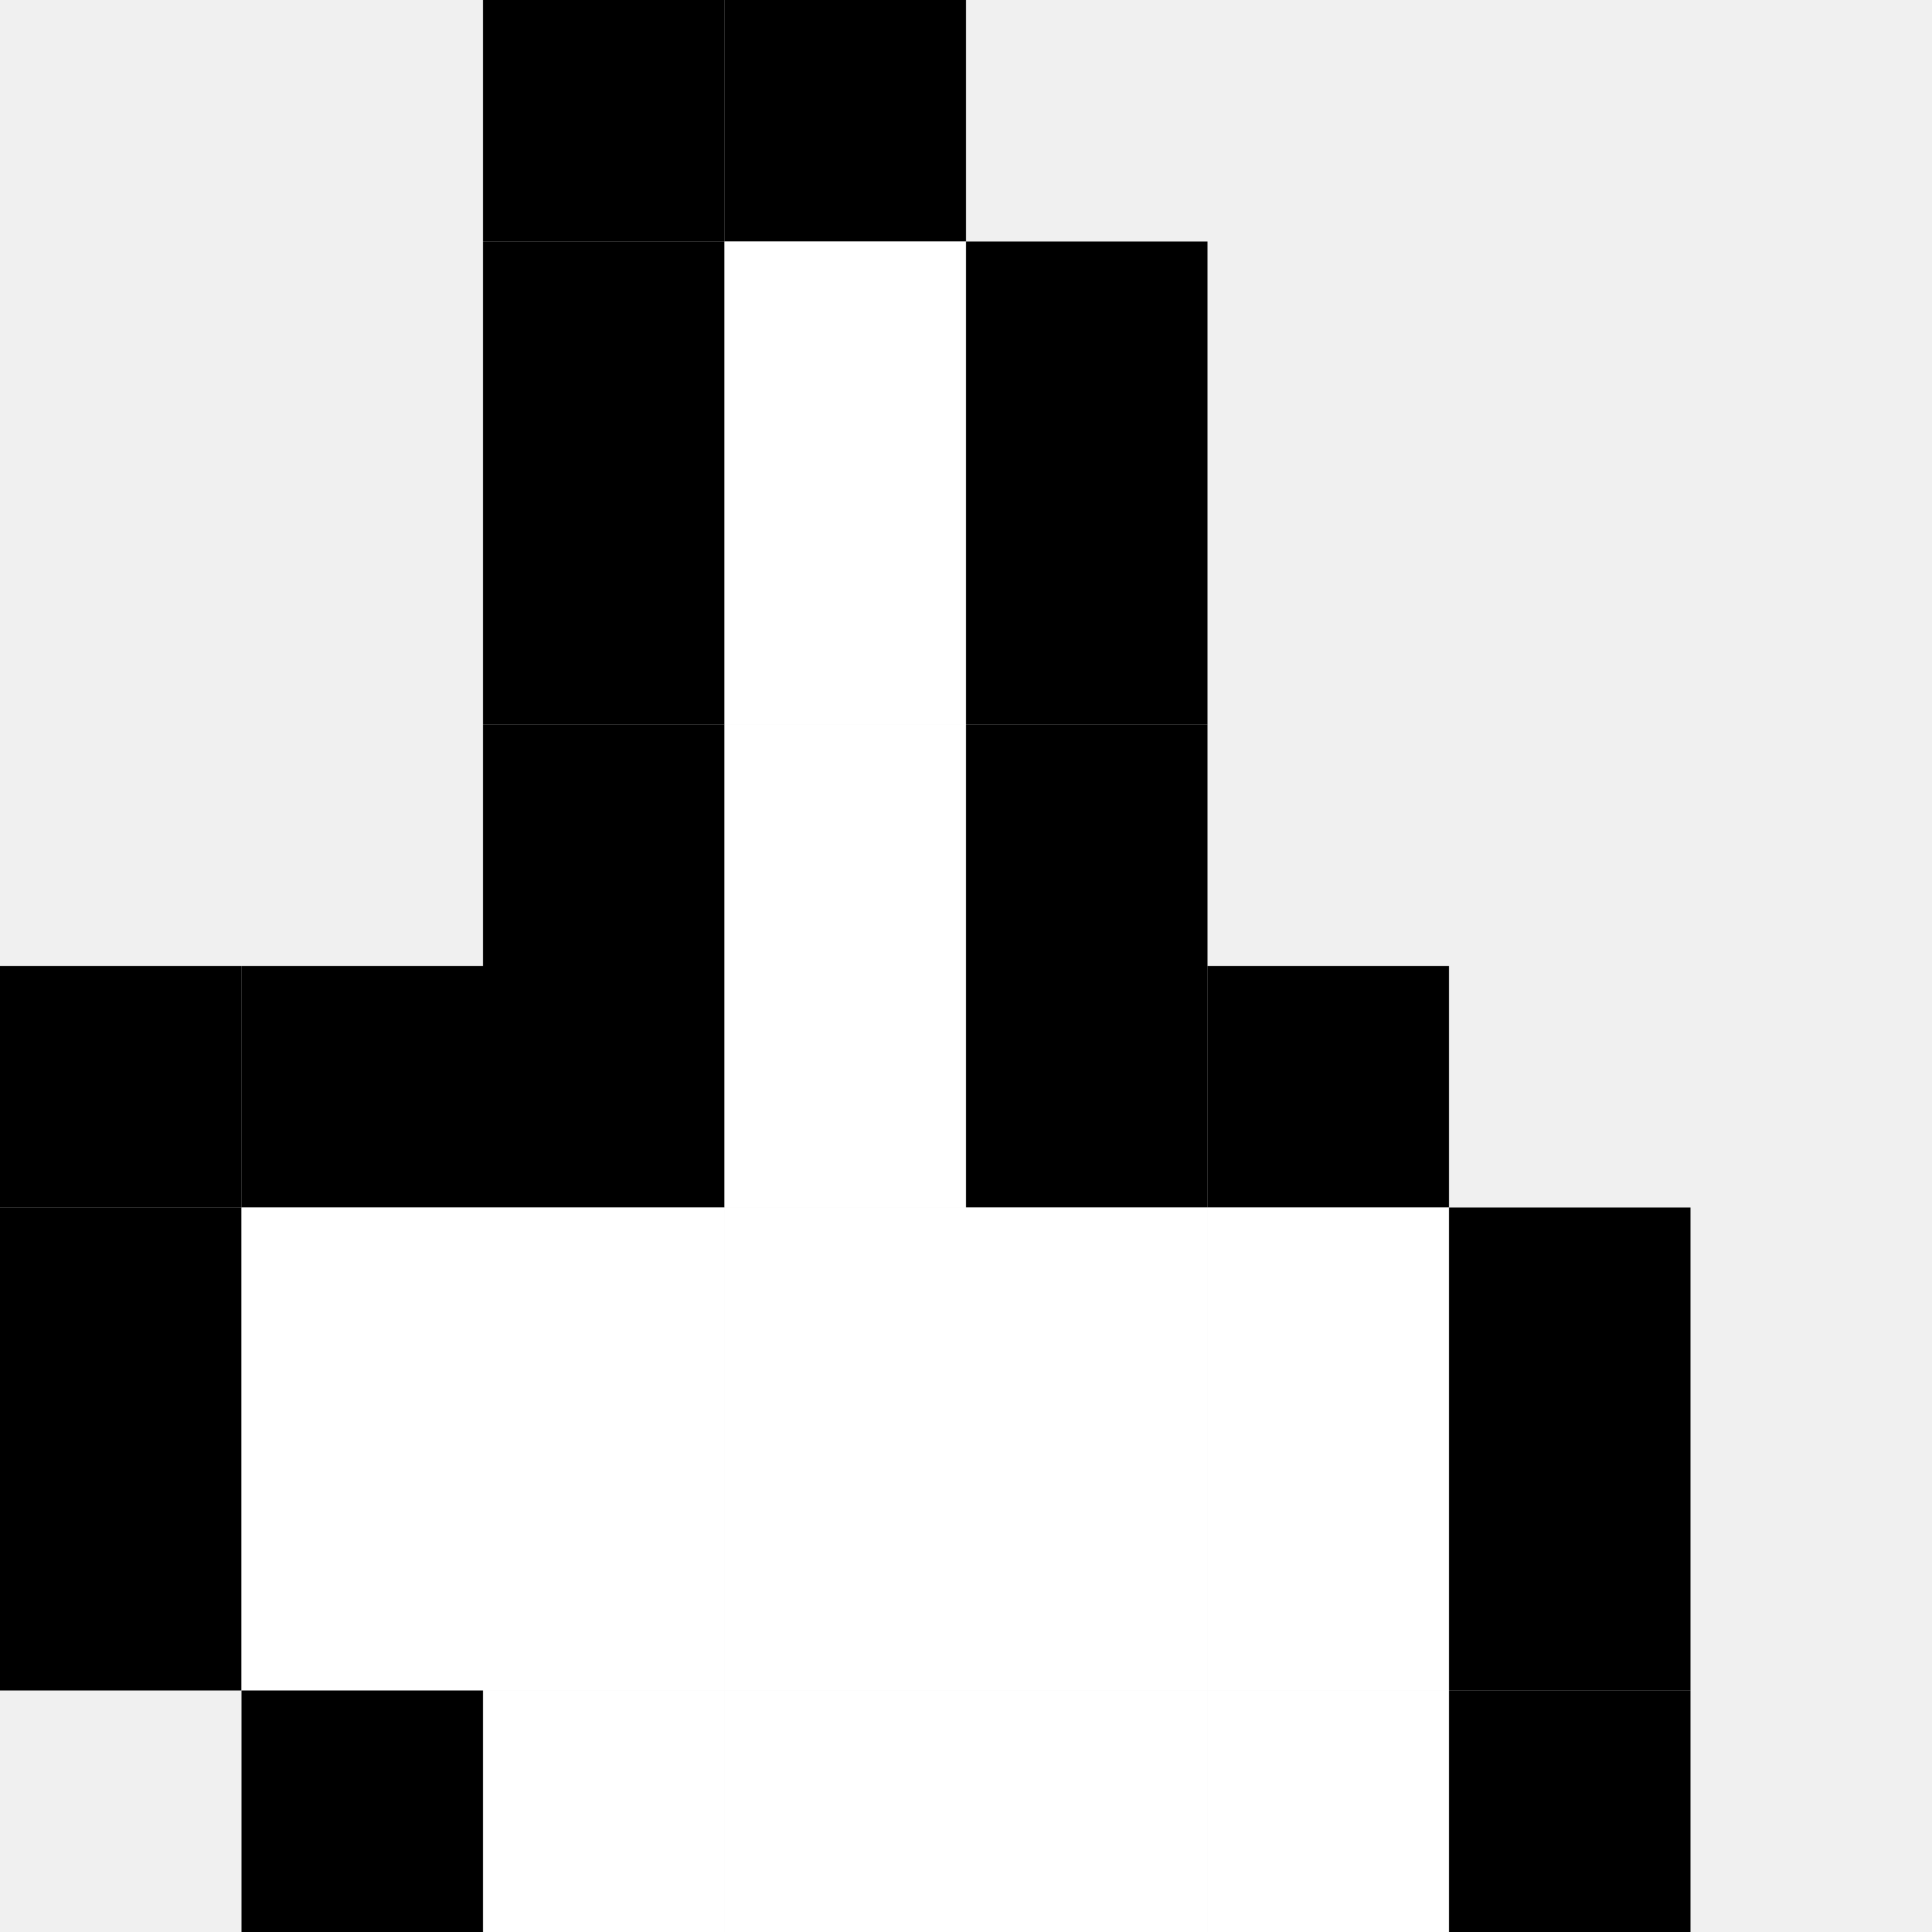
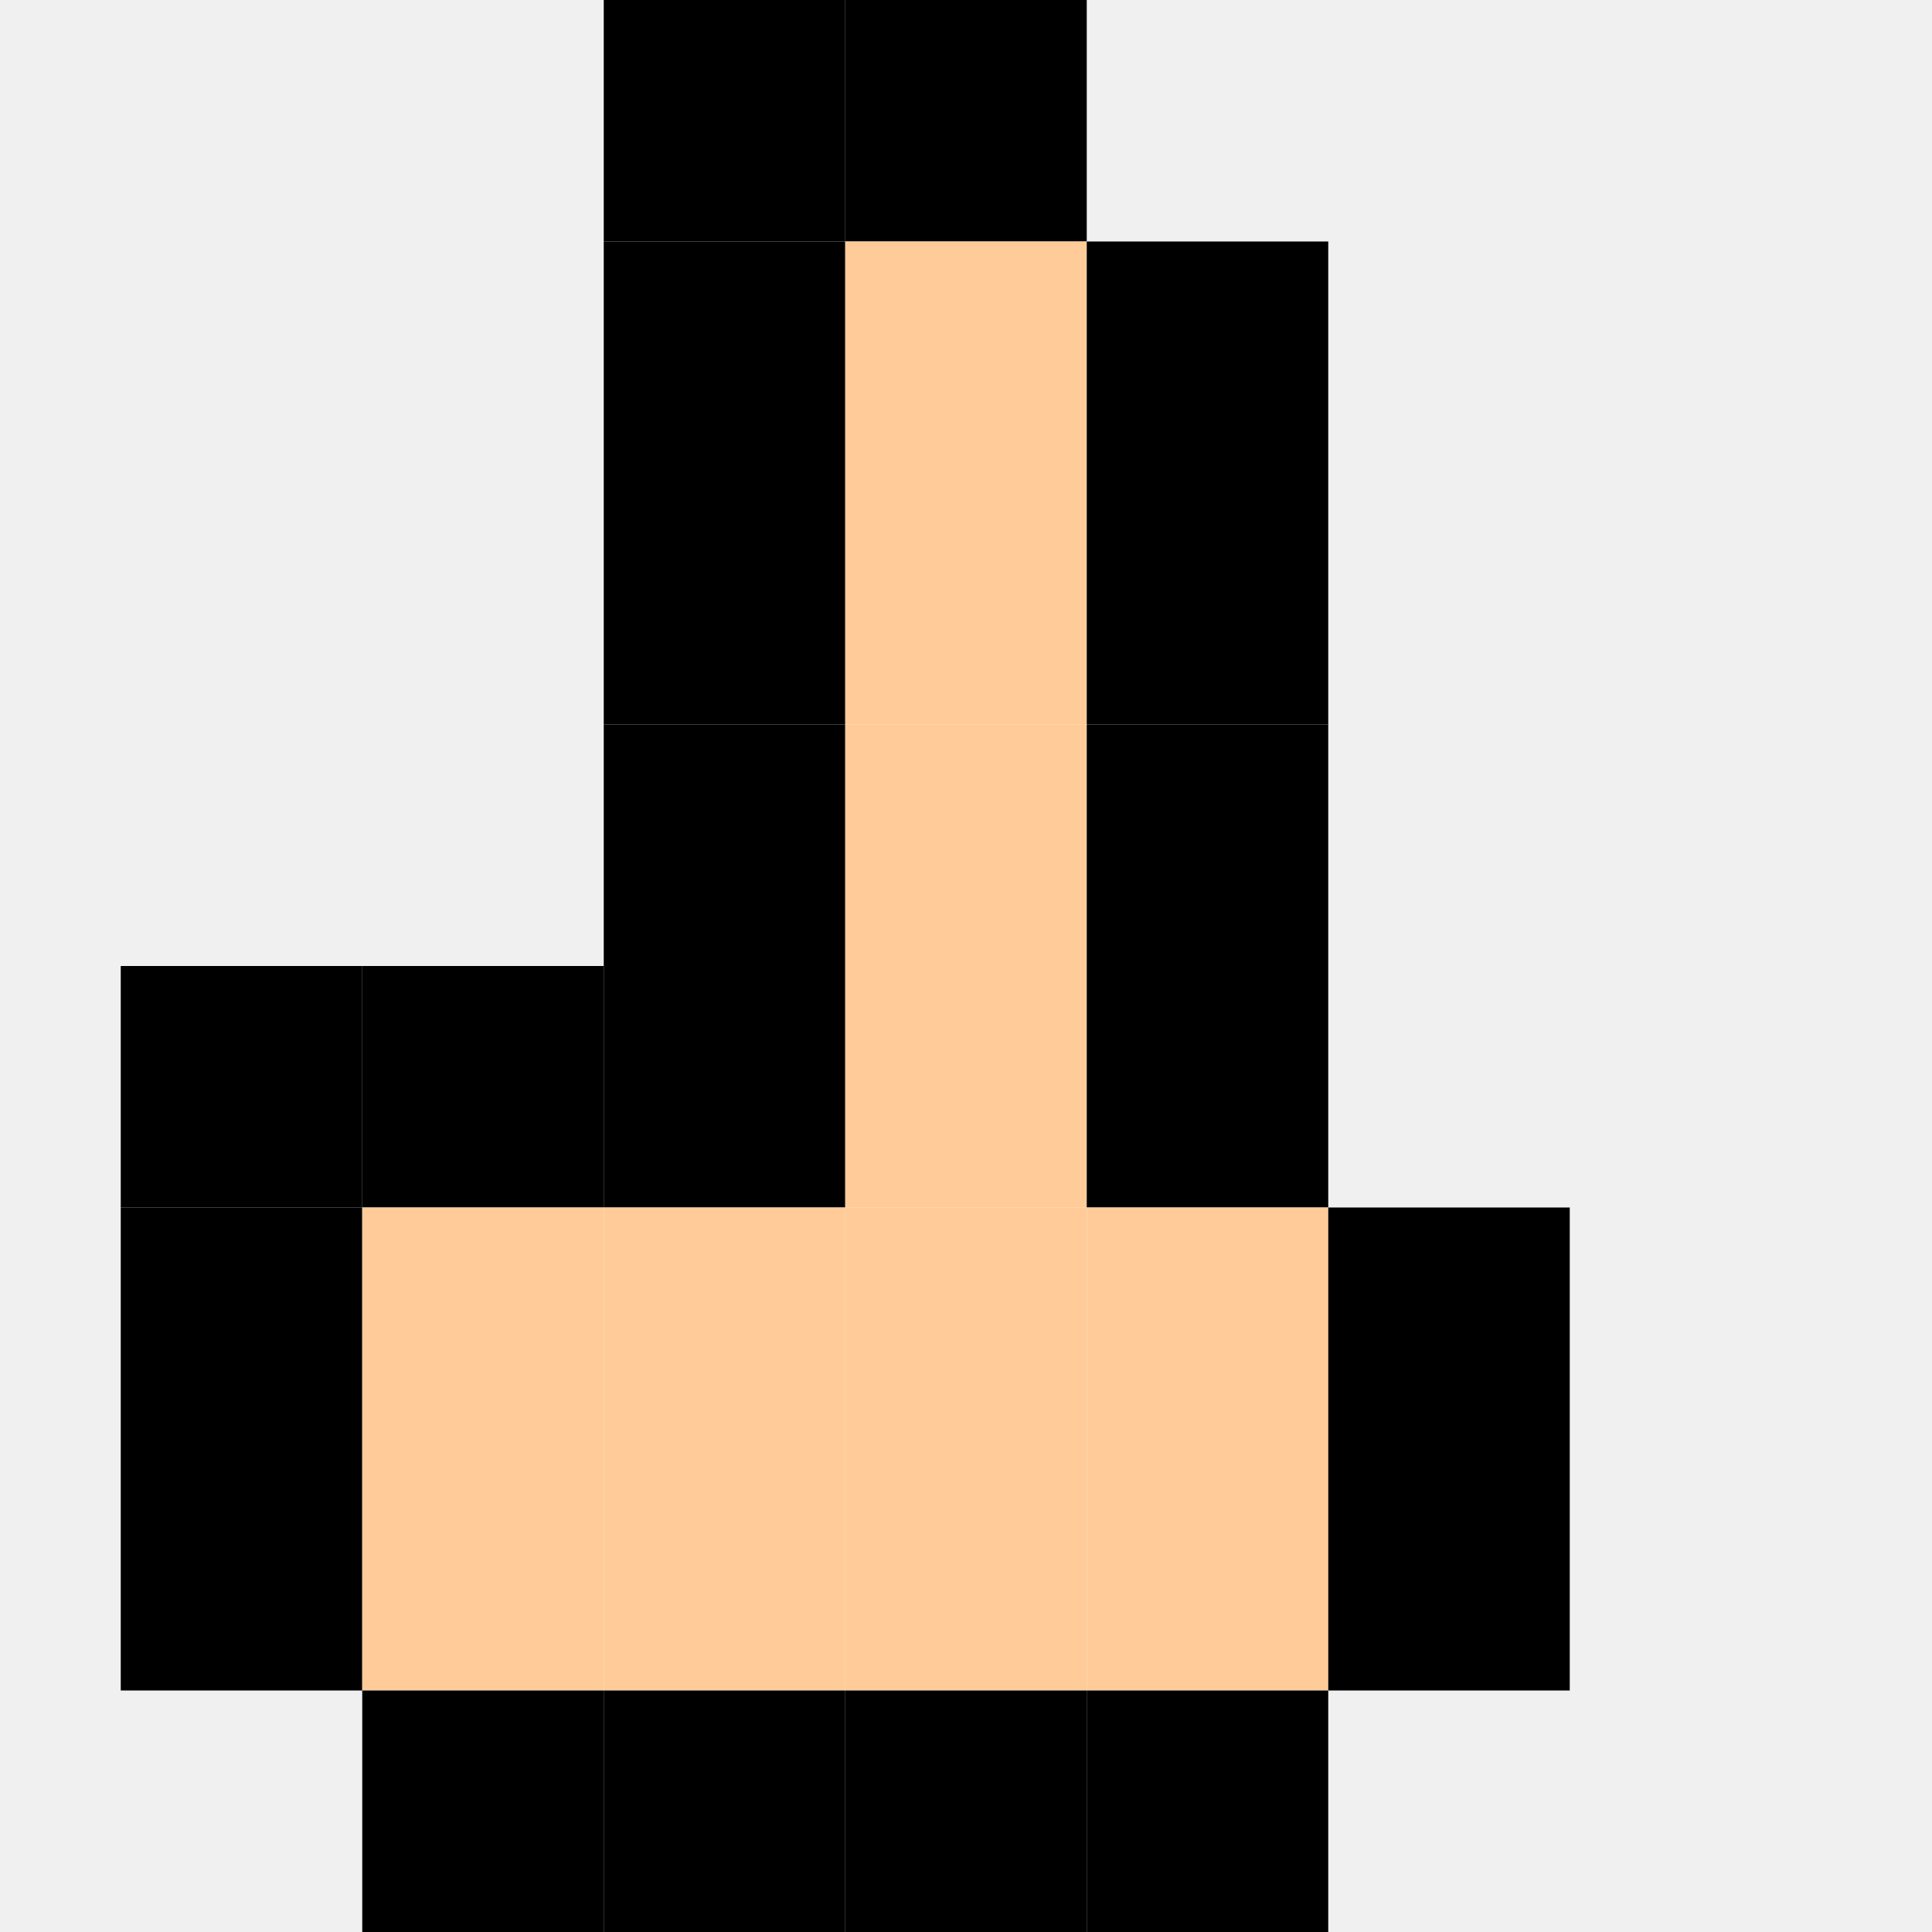
<svg xmlns="http://www.w3.org/2000/svg" width="32" height="32" viewBox="0 0 32 32">
-   <g fill="none">
-     <rect x="8" y="0" width="4" height="4" fill="#000" />
-     <rect x="12" y="0" width="4" height="4" fill="#000" />
-     <rect x="8" y="4" width="4" height="4" fill="#000" />
-     <rect x="12" y="4" width="4" height="4" fill="#fff" />
-     <rect x="16" y="4" width="4" height="4" fill="#000" />
-     <rect x="8" y="8" width="4" height="4" fill="#000" />
-     <rect x="12" y="8" width="4" height="4" fill="#fff" />
-     <rect x="16" y="8" width="4" height="4" fill="#000" />
-     <rect x="8" y="12" width="4" height="4" fill="#000" />
-     <rect x="12" y="12" width="4" height="4" fill="#fff" />
-     <rect x="16" y="12" width="4" height="4" fill="#000" />
-     <rect x="0" y="16" width="4" height="4" fill="#000" />
-     <rect x="4" y="16" width="4" height="4" fill="#000" />
-     <rect x="8" y="16" width="4" height="4" fill="#000" />
-     <rect x="12" y="16" width="4" height="4" fill="#fff" />
-     <rect x="16" y="16" width="4" height="4" fill="#000" />
-     <rect x="20" y="16" width="4" height="4" fill="#000" />
-     <rect x="0" y="20" width="4" height="4" fill="#000" />
-     <rect x="4" y="20" width="4" height="4" fill="#fff" />
-     <rect x="8" y="20" width="4" height="4" fill="#fff" />
-     <rect x="12" y="20" width="4" height="4" fill="#fff" />
-     <rect x="16" y="20" width="4" height="4" fill="#fff" />
-     <rect x="20" y="20" width="4" height="4" fill="#fff" />
-     <rect x="24" y="20" width="4" height="4" fill="#000" />
-     <rect x="0" y="24" width="4" height="4" fill="#000" />
-     <rect x="4" y="24" width="4" height="4" fill="#fff" />
-     <rect x="8" y="24" width="4" height="4" fill="#fff" />
-     <rect x="12" y="24" width="4" height="4" fill="#fff" />
-     <rect x="16" y="24" width="4" height="4" fill="#fff" />
-     <rect x="20" y="24" width="4" height="4" fill="#fff" />
-     <rect x="24" y="24" width="4" height="4" fill="#000" />
-     <rect x="4" y="28" width="4" height="4" fill="#000" />
-     <rect x="8" y="28" width="4" height="4" fill="#fff" />
-     <rect x="12" y="28" width="4" height="4" fill="#fff" />
-     <rect x="16" y="28" width="4" height="4" fill="#fff" />
-     <rect x="20" y="28" width="4" height="4" fill="#fff" />
-     <rect x="24" y="28" width="4" height="4" fill="#000" />
-   </g>
+   <rect x="10" y="0" width="4" height="4" fill="#000" />
+   <rect x="14" y="0" width="4" height="4" fill="#000" />
+   <rect x="10" y="4" width="4" height="4" fill="#000" />
+   <rect x="14" y="4" width="4" height="4" fill="#ffcc99" />
+   <rect x="18" y="4" width="4" height="4" fill="#000" />
+   <rect x="10" y="8" width="4" height="4" fill="#000" />
+   <rect x="14" y="8" width="4" height="4" fill="#ffcc99" />
+   <rect x="18" y="8" width="4" height="4" fill="#000" />
+   <rect x="10" y="12" width="4" height="4" fill="#000" />
+   <rect x="14" y="12" width="4" height="4" fill="#ffcc99" />
+   <rect x="18" y="12" width="4" height="4" fill="#000" />
+   <rect x="2" y="16" width="4" height="4" fill="#000" />
+   <rect x="6" y="16" width="4" height="4" fill="#000" />
+   <rect x="10" y="16" width="4" height="4" fill="#000" />
+   <rect x="14" y="16" width="4" height="4" fill="#ffcc99" />
+   <rect x="18" y="16" width="4" height="4" fill="#000" />
+   <rect x="2" y="20" width="4" height="4" fill="#000" />
+   <rect x="6" y="20" width="4" height="4" fill="#ffcc99" />
+   <rect x="10" y="20" width="4" height="4" fill="#ffcc99" />
+   <rect x="14" y="20" width="4" height="4" fill="#ffcc99" />
+   <rect x="18" y="20" width="4" height="4" fill="#ffcc99" />
+   <rect x="22" y="20" width="4" height="4" fill="#000" />
+   <rect x="2" y="24" width="4" height="4" fill="#000" />
+   <rect x="6" y="24" width="4" height="4" fill="#ffcc99" />
+   <rect x="10" y="24" width="4" height="4" fill="#ffcc99" />
+   <rect x="14" y="24" width="4" height="4" fill="#ffcc99" />
+   <rect x="18" y="24" width="4" height="4" fill="#ffcc99" />
+   <rect x="22" y="24" width="4" height="4" fill="#000" />
+   <rect x="6" y="28" width="4" height="4" fill="#000" />
+   <rect x="10" y="28" width="4" height="4" fill="#000" />
+   <rect x="14" y="28" width="4" height="4" fill="#000" />
+   <rect x="18" y="28" width="4" height="4" fill="#000" />
</svg>
